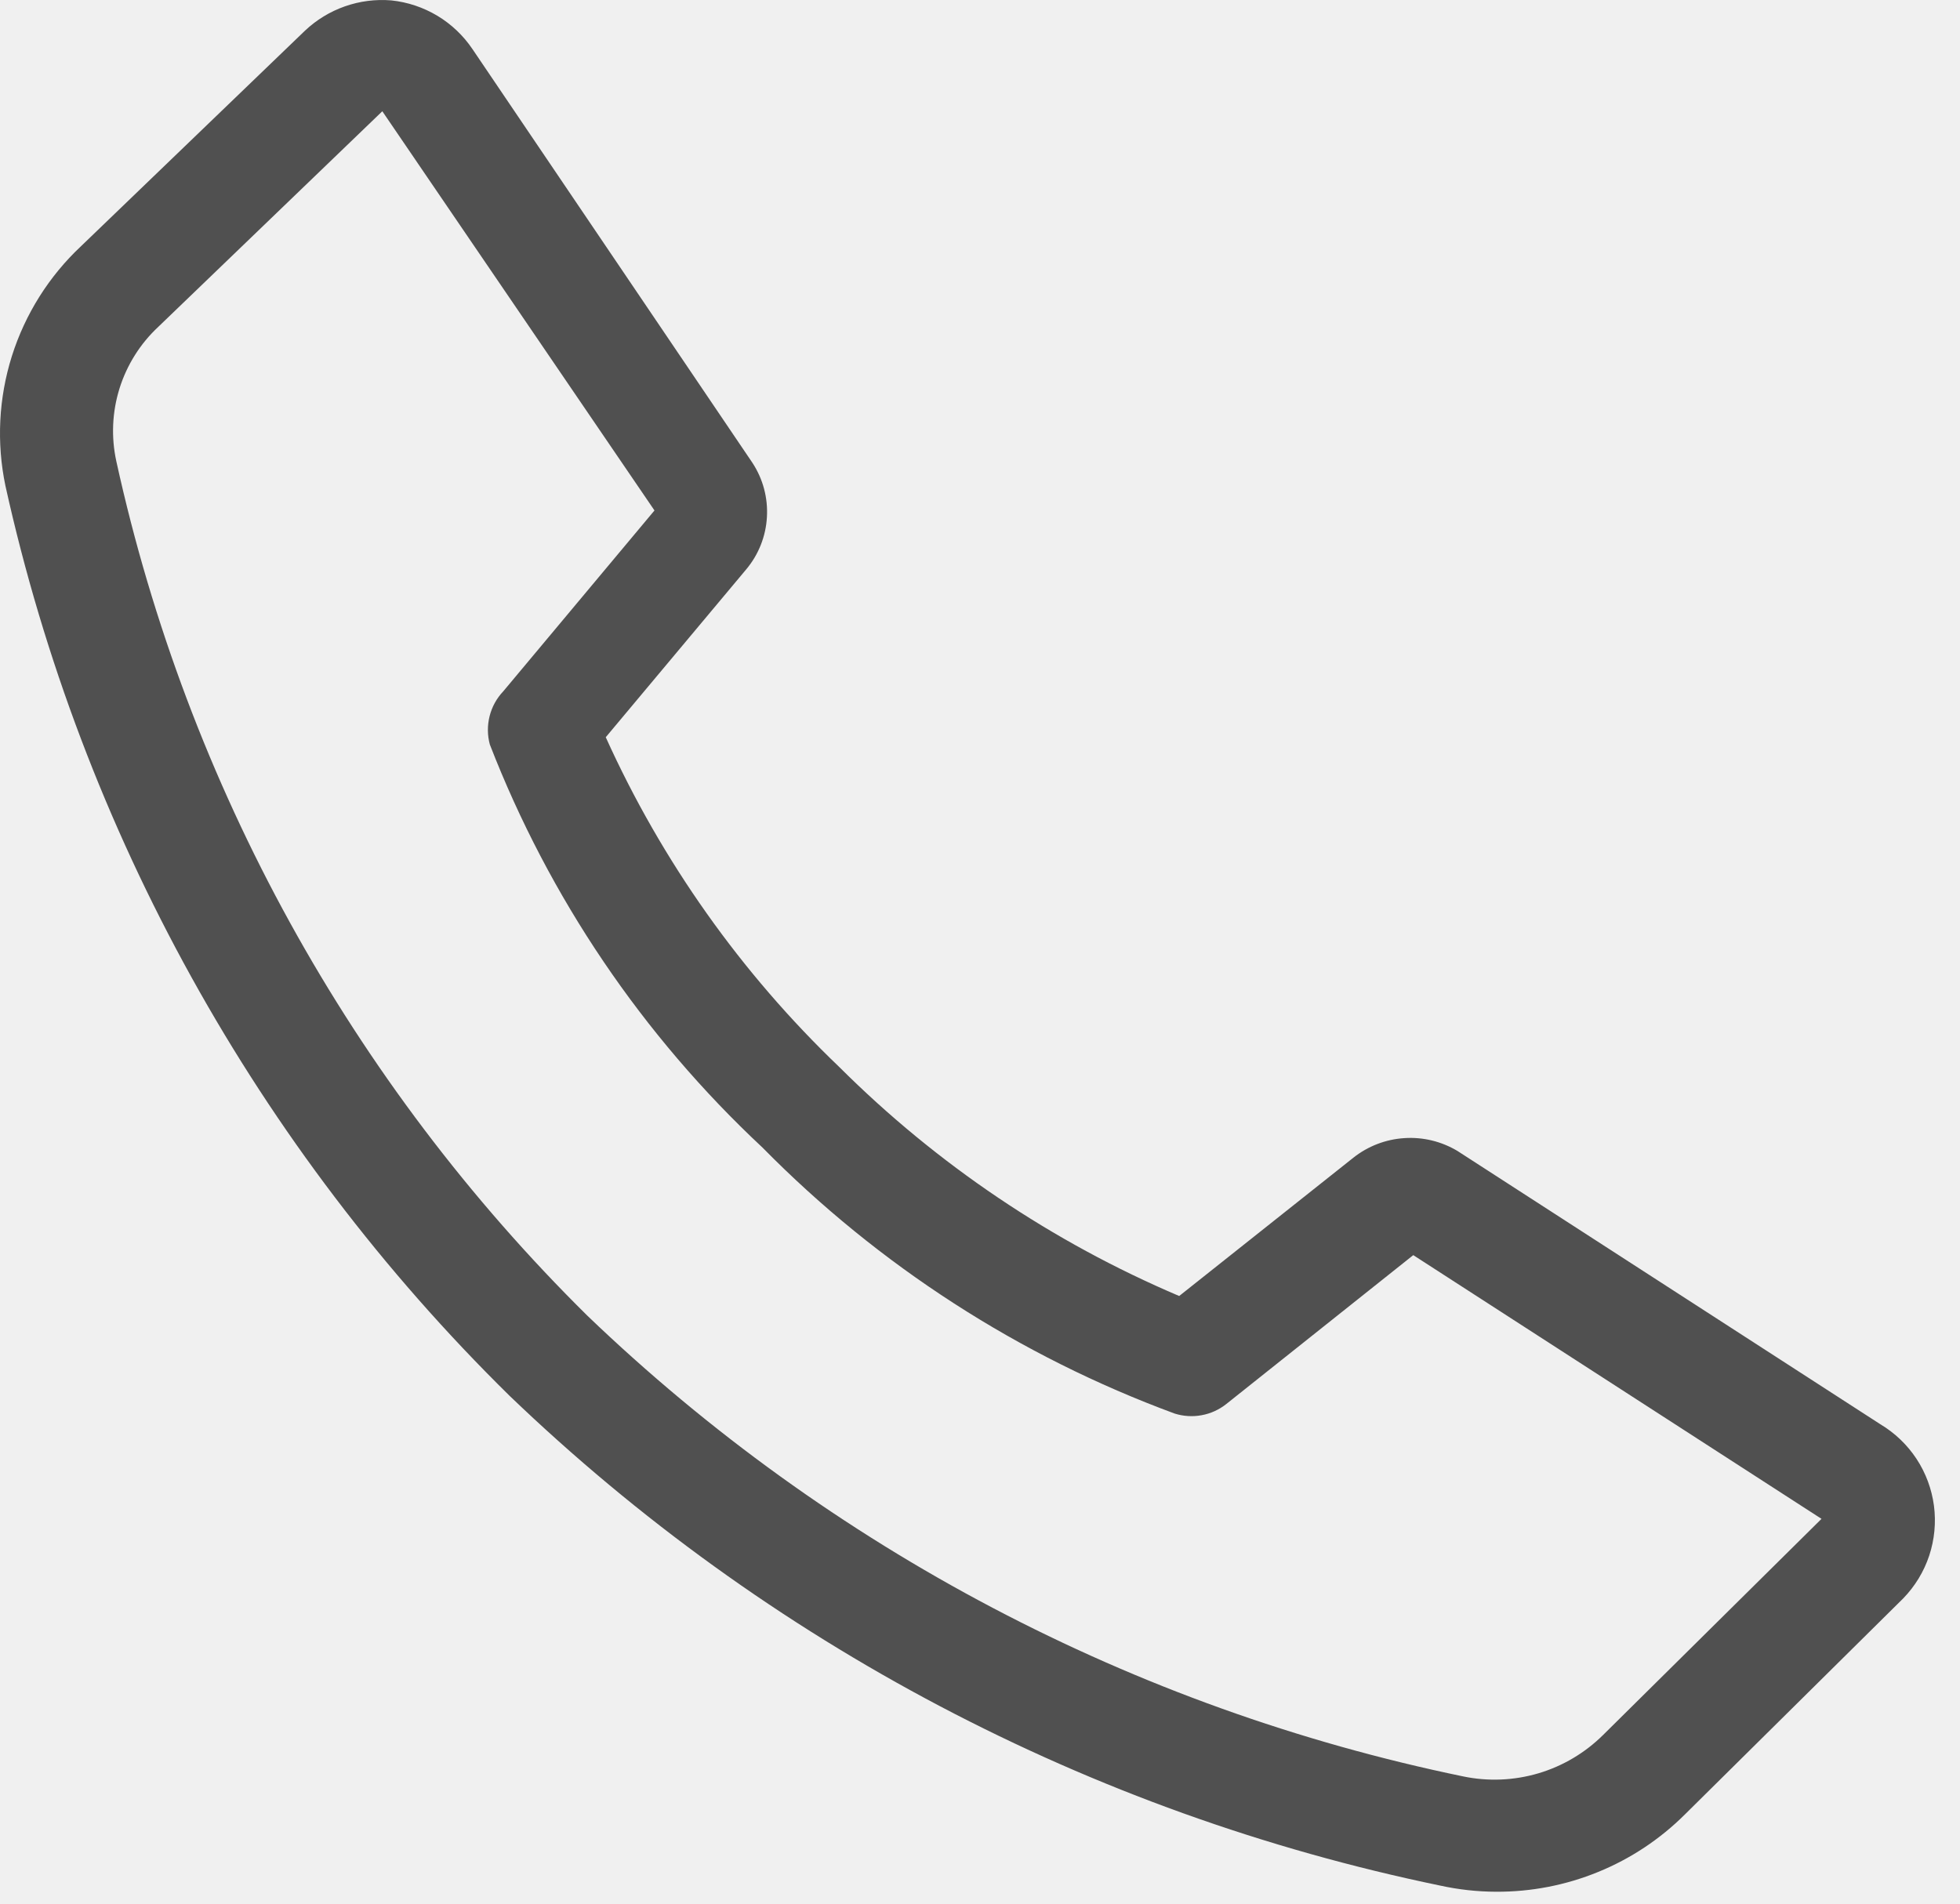
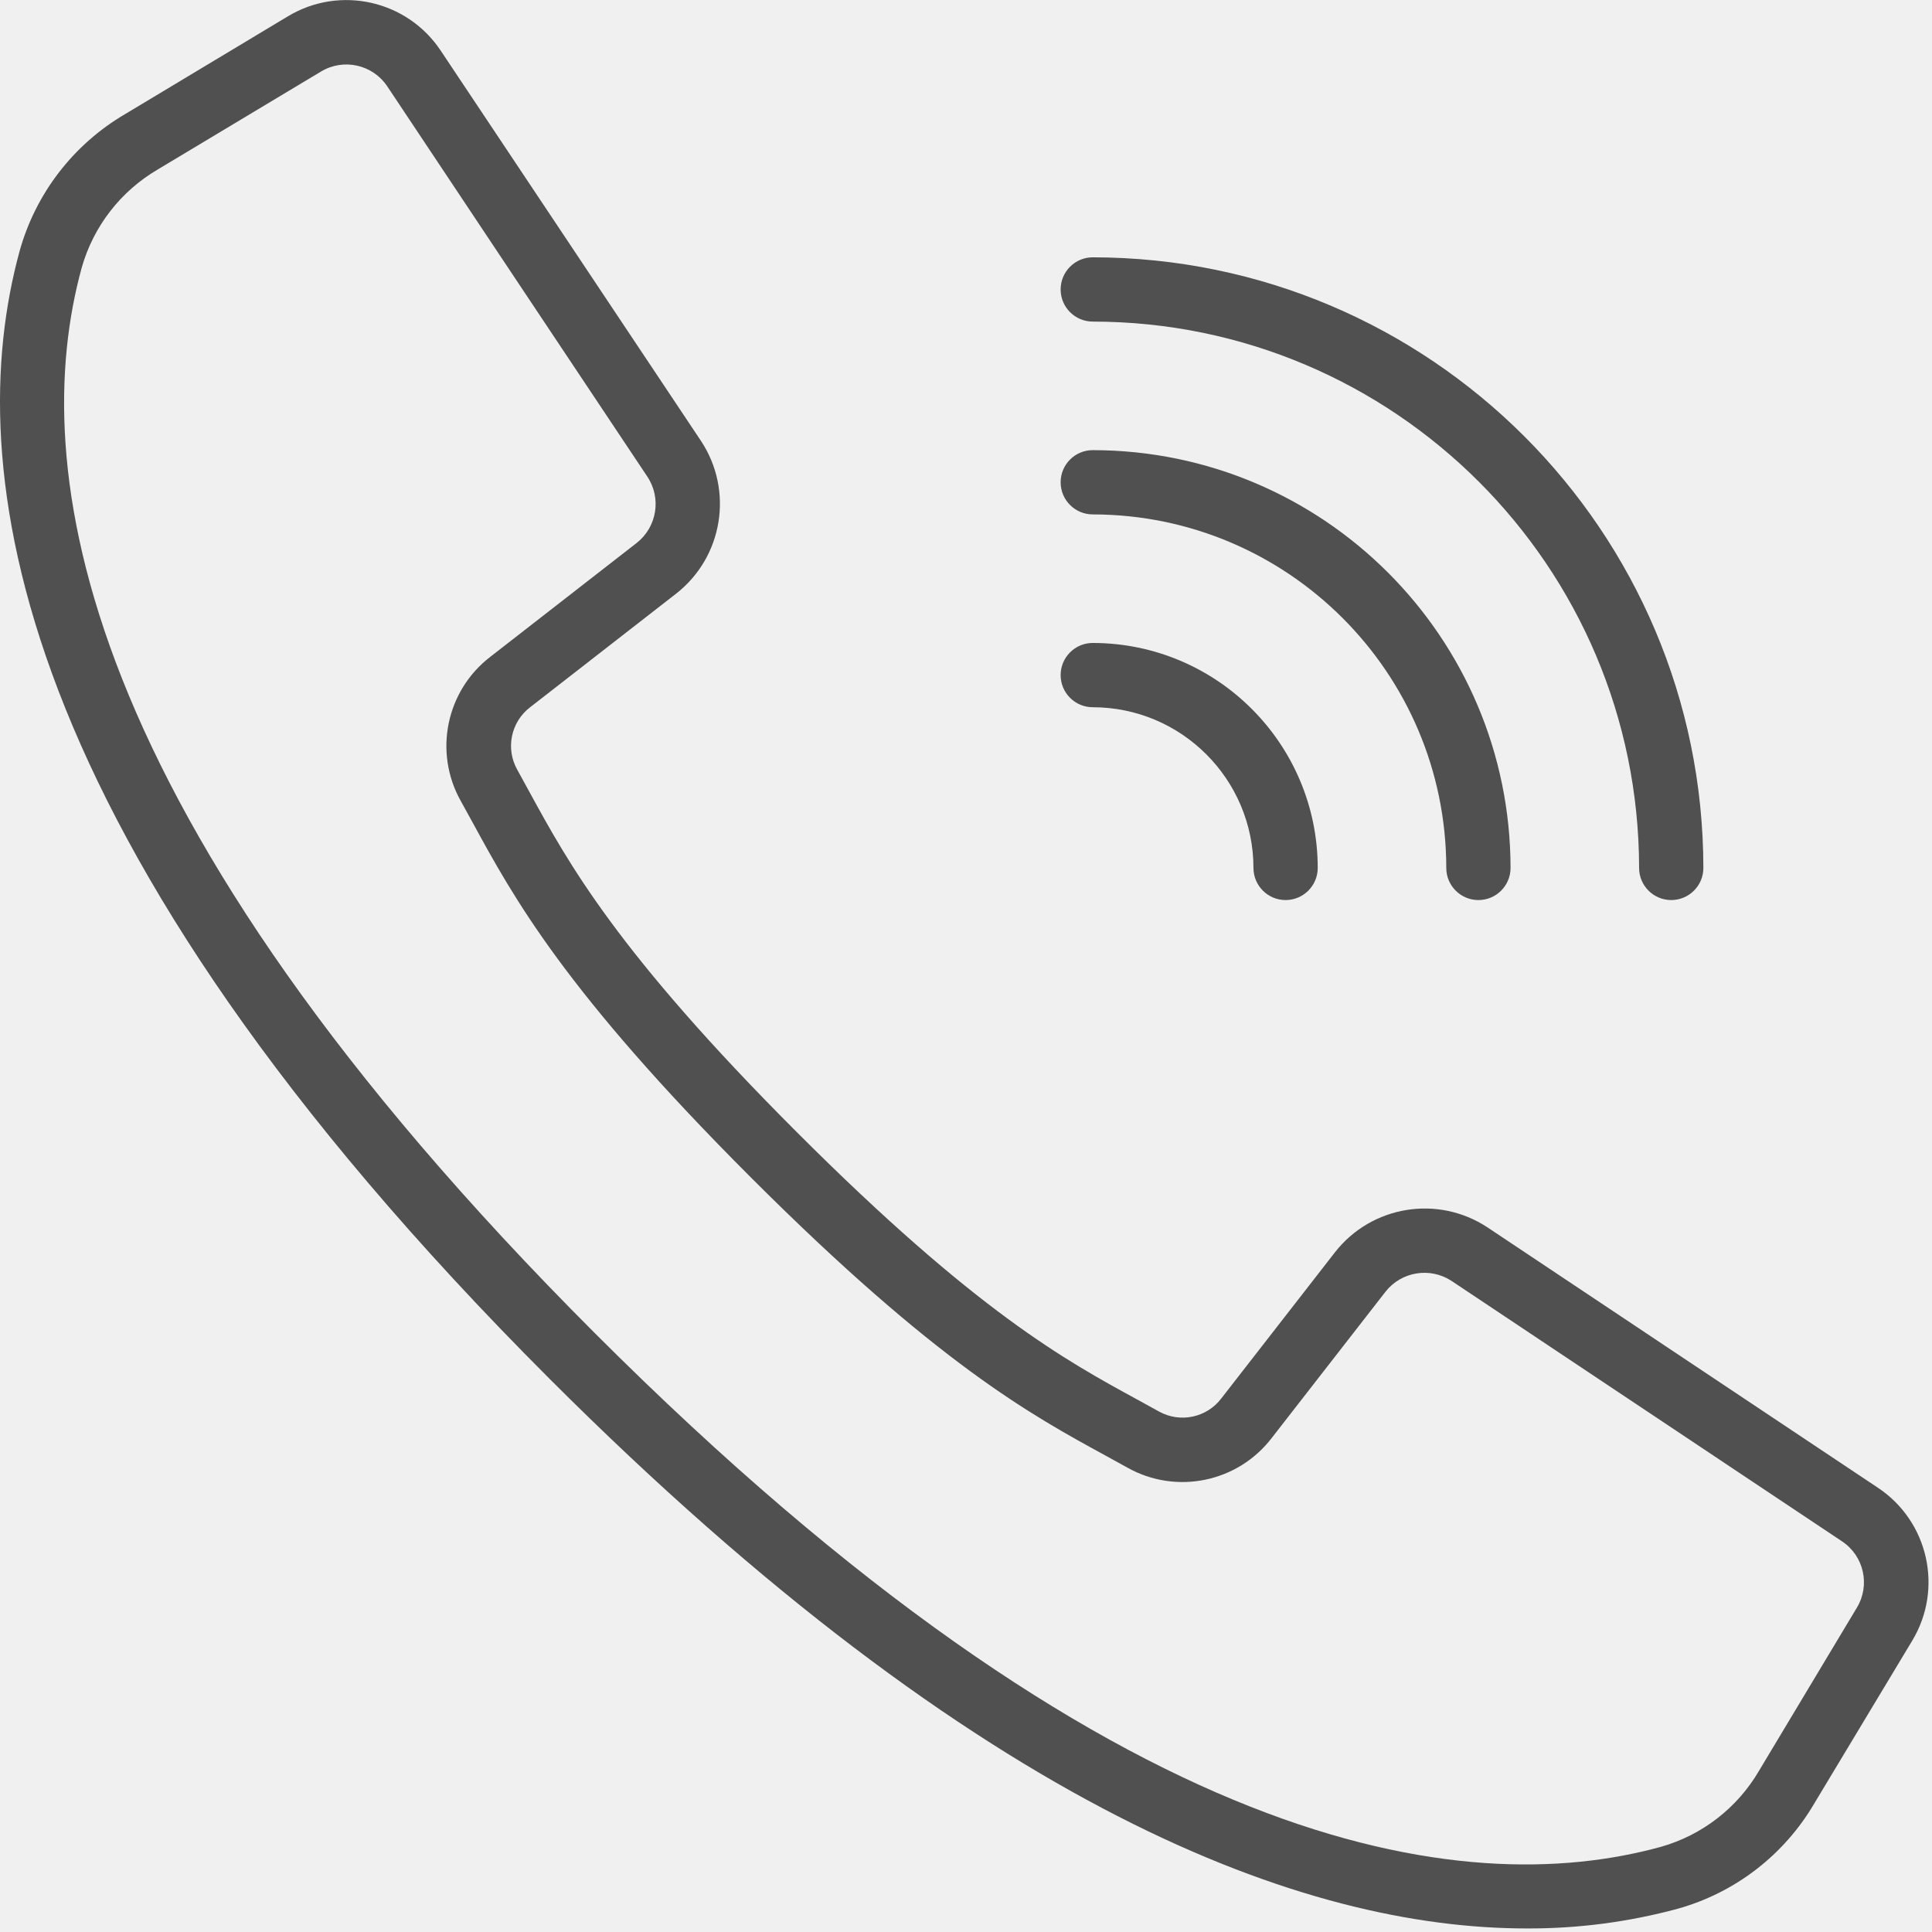
- <svg xmlns="http://www.w3.org/2000/svg" width="35" height="34" viewBox="0 0 35 34" fill="none">
-   <path d="M26.717 33.787C26.381 33.786 26.046 33.749 25.717 33.677C19.464 32.383 13.703 29.35 9.097 24.927C4.59 20.494 1.464 14.85 0.097 8.677C-0.064 7.908 -0.024 7.11 0.212 6.36C0.449 5.611 0.874 4.934 1.447 4.397L5.447 0.547C5.652 0.354 5.894 0.206 6.16 0.113C6.425 0.02 6.707 -0.016 6.987 0.007C7.278 0.037 7.558 0.131 7.809 0.281C8.059 0.431 8.274 0.635 8.437 0.877L13.437 8.267C13.625 8.554 13.715 8.893 13.695 9.235C13.676 9.577 13.547 9.904 13.327 10.167L10.817 13.167C11.817 15.379 13.233 17.379 14.987 19.057C16.731 20.796 18.791 22.184 21.057 23.147L24.167 20.677C24.428 20.47 24.746 20.348 25.079 20.327C25.411 20.305 25.742 20.386 26.027 20.557L33.577 25.437C33.836 25.592 34.057 25.803 34.223 26.055C34.389 26.307 34.495 26.593 34.535 26.893C34.574 27.192 34.545 27.496 34.451 27.782C34.356 28.069 34.197 28.33 33.987 28.547L30.087 32.407C29.644 32.848 29.119 33.197 28.54 33.433C27.962 33.67 27.342 33.79 26.717 33.787V33.787ZM6.827 1.987L2.827 5.837C2.505 6.137 2.266 6.517 2.134 6.938C2.003 7.358 1.983 7.806 2.077 8.237C3.348 14.029 6.269 19.329 10.487 23.497C14.822 27.658 20.243 30.511 26.127 31.727C26.573 31.82 27.034 31.801 27.471 31.672C27.907 31.543 28.304 31.307 28.627 30.987L32.527 27.127L25.237 22.417L21.897 25.077C21.769 25.178 21.619 25.247 21.458 25.276C21.298 25.306 21.133 25.296 20.977 25.247C18.204 24.225 15.691 22.603 13.617 20.497C11.473 18.494 9.808 16.033 8.747 13.297C8.702 13.131 8.701 12.957 8.743 12.79C8.785 12.624 8.869 12.471 8.987 12.347L11.687 9.117L6.827 1.987Z" fill="#505050" />
+ <svg xmlns="http://www.w3.org/2000/svg" width="513" height="513" viewBox="0 0 513 513" fill="none">
+   <g clip-path="url(#clip0)">
+     <path d="M498.639 395.039L394.993 325.919C381.84 317.218 364.209 320.081 354.485 332.498L324.294 371.316C320.414 376.432 313.361 377.916 307.748 374.798L302.005 371.632C282.967 361.255 259.279 348.336 211.552 300.592C163.825 252.848 150.88 229.142 140.503 210.139L137.354 204.396C134.193 198.784 135.649 191.701 140.767 187.79L179.559 157.608C191.971 147.883 194.838 130.257 186.147 117.1L117.027 13.454C108.12 0.056 90.25 -3.966 76.461 4.323L33.12 30.358C19.502 38.364 9.511 51.33 5.242 66.539C-10.365 123.405 1.376 221.547 145.948 366.136C260.952 481.131 346.567 512.056 405.413 512.056C418.956 512.114 432.446 510.352 445.52 506.817C460.732 502.553 473.7 492.561 481.701 478.939L507.762 435.624C516.063 421.832 512.043 403.951 498.639 395.039ZM493.058 426.868L467.057 470.209C461.312 480.041 451.985 487.27 441.03 490.382C388.533 504.795 296.817 492.857 158.022 354.062C19.227 215.267 7.29 123.559 21.703 71.054C24.819 60.086 32.057 50.747 41.901 44.993L85.242 18.992C91.225 15.392 98.981 17.137 102.846 22.951L140.393 79.322L171.907 126.588C175.681 132.295 174.441 139.944 169.057 144.167L130.256 174.349C118.448 183.378 115.076 199.715 122.346 212.681L125.427 218.279C136.333 238.281 149.892 263.164 199.394 312.658C248.896 362.151 273.771 375.711 293.764 386.616L299.37 389.705C312.335 396.974 328.673 393.603 337.702 381.795L367.884 342.994C372.108 337.613 379.754 336.374 385.463 340.144L489.1 409.264C494.918 413.126 496.663 420.886 493.058 426.868Z" fill="#505050" />
+     <path d="M290.161 85.39C370.242 85.479 435.138 150.376 435.228 230.457C435.228 235.17 439.048 238.99 443.761 238.99C448.474 238.99 452.294 235.17 452.294 230.457C452.195 140.954 379.664 68.422 290.161 68.324C285.448 68.324 281.628 72.144 281.628 76.857C281.628 81.57 285.448 85.39 290.161 85.39Z" fill="#505050" />
+     <path d="M290.161 136.59C341.977 136.651 383.967 178.641 384.028 230.457C384.028 235.17 387.849 238.99 392.561 238.99C397.274 238.99 401.094 235.17 401.094 230.457C401.023 169.219 351.398 119.594 290.161 119.524C285.448 119.524 281.628 123.344 281.628 128.057C281.628 132.77 285.448 136.59 290.161 136.59Z" fill="#505050" />
+     <path d="M290.161 187.79C313.713 187.818 332.799 206.904 332.828 230.457C332.828 235.17 336.649 238.99 341.361 238.99C346.073 238.99 349.894 235.17 349.894 230.457C349.856 197.483 323.135 170.761 290.161 170.724C285.448 170.724 281.628 174.544 281.628 179.257C281.628 183.97 285.448 187.79 290.161 187.79Z" fill="#505050" />
+   </g>
+   <defs>
+     <clipPath id="clip0">
+       <rect width="512.076" height="512.076" fill="white" />
+     </clipPath>
+   </defs>
</svg>
